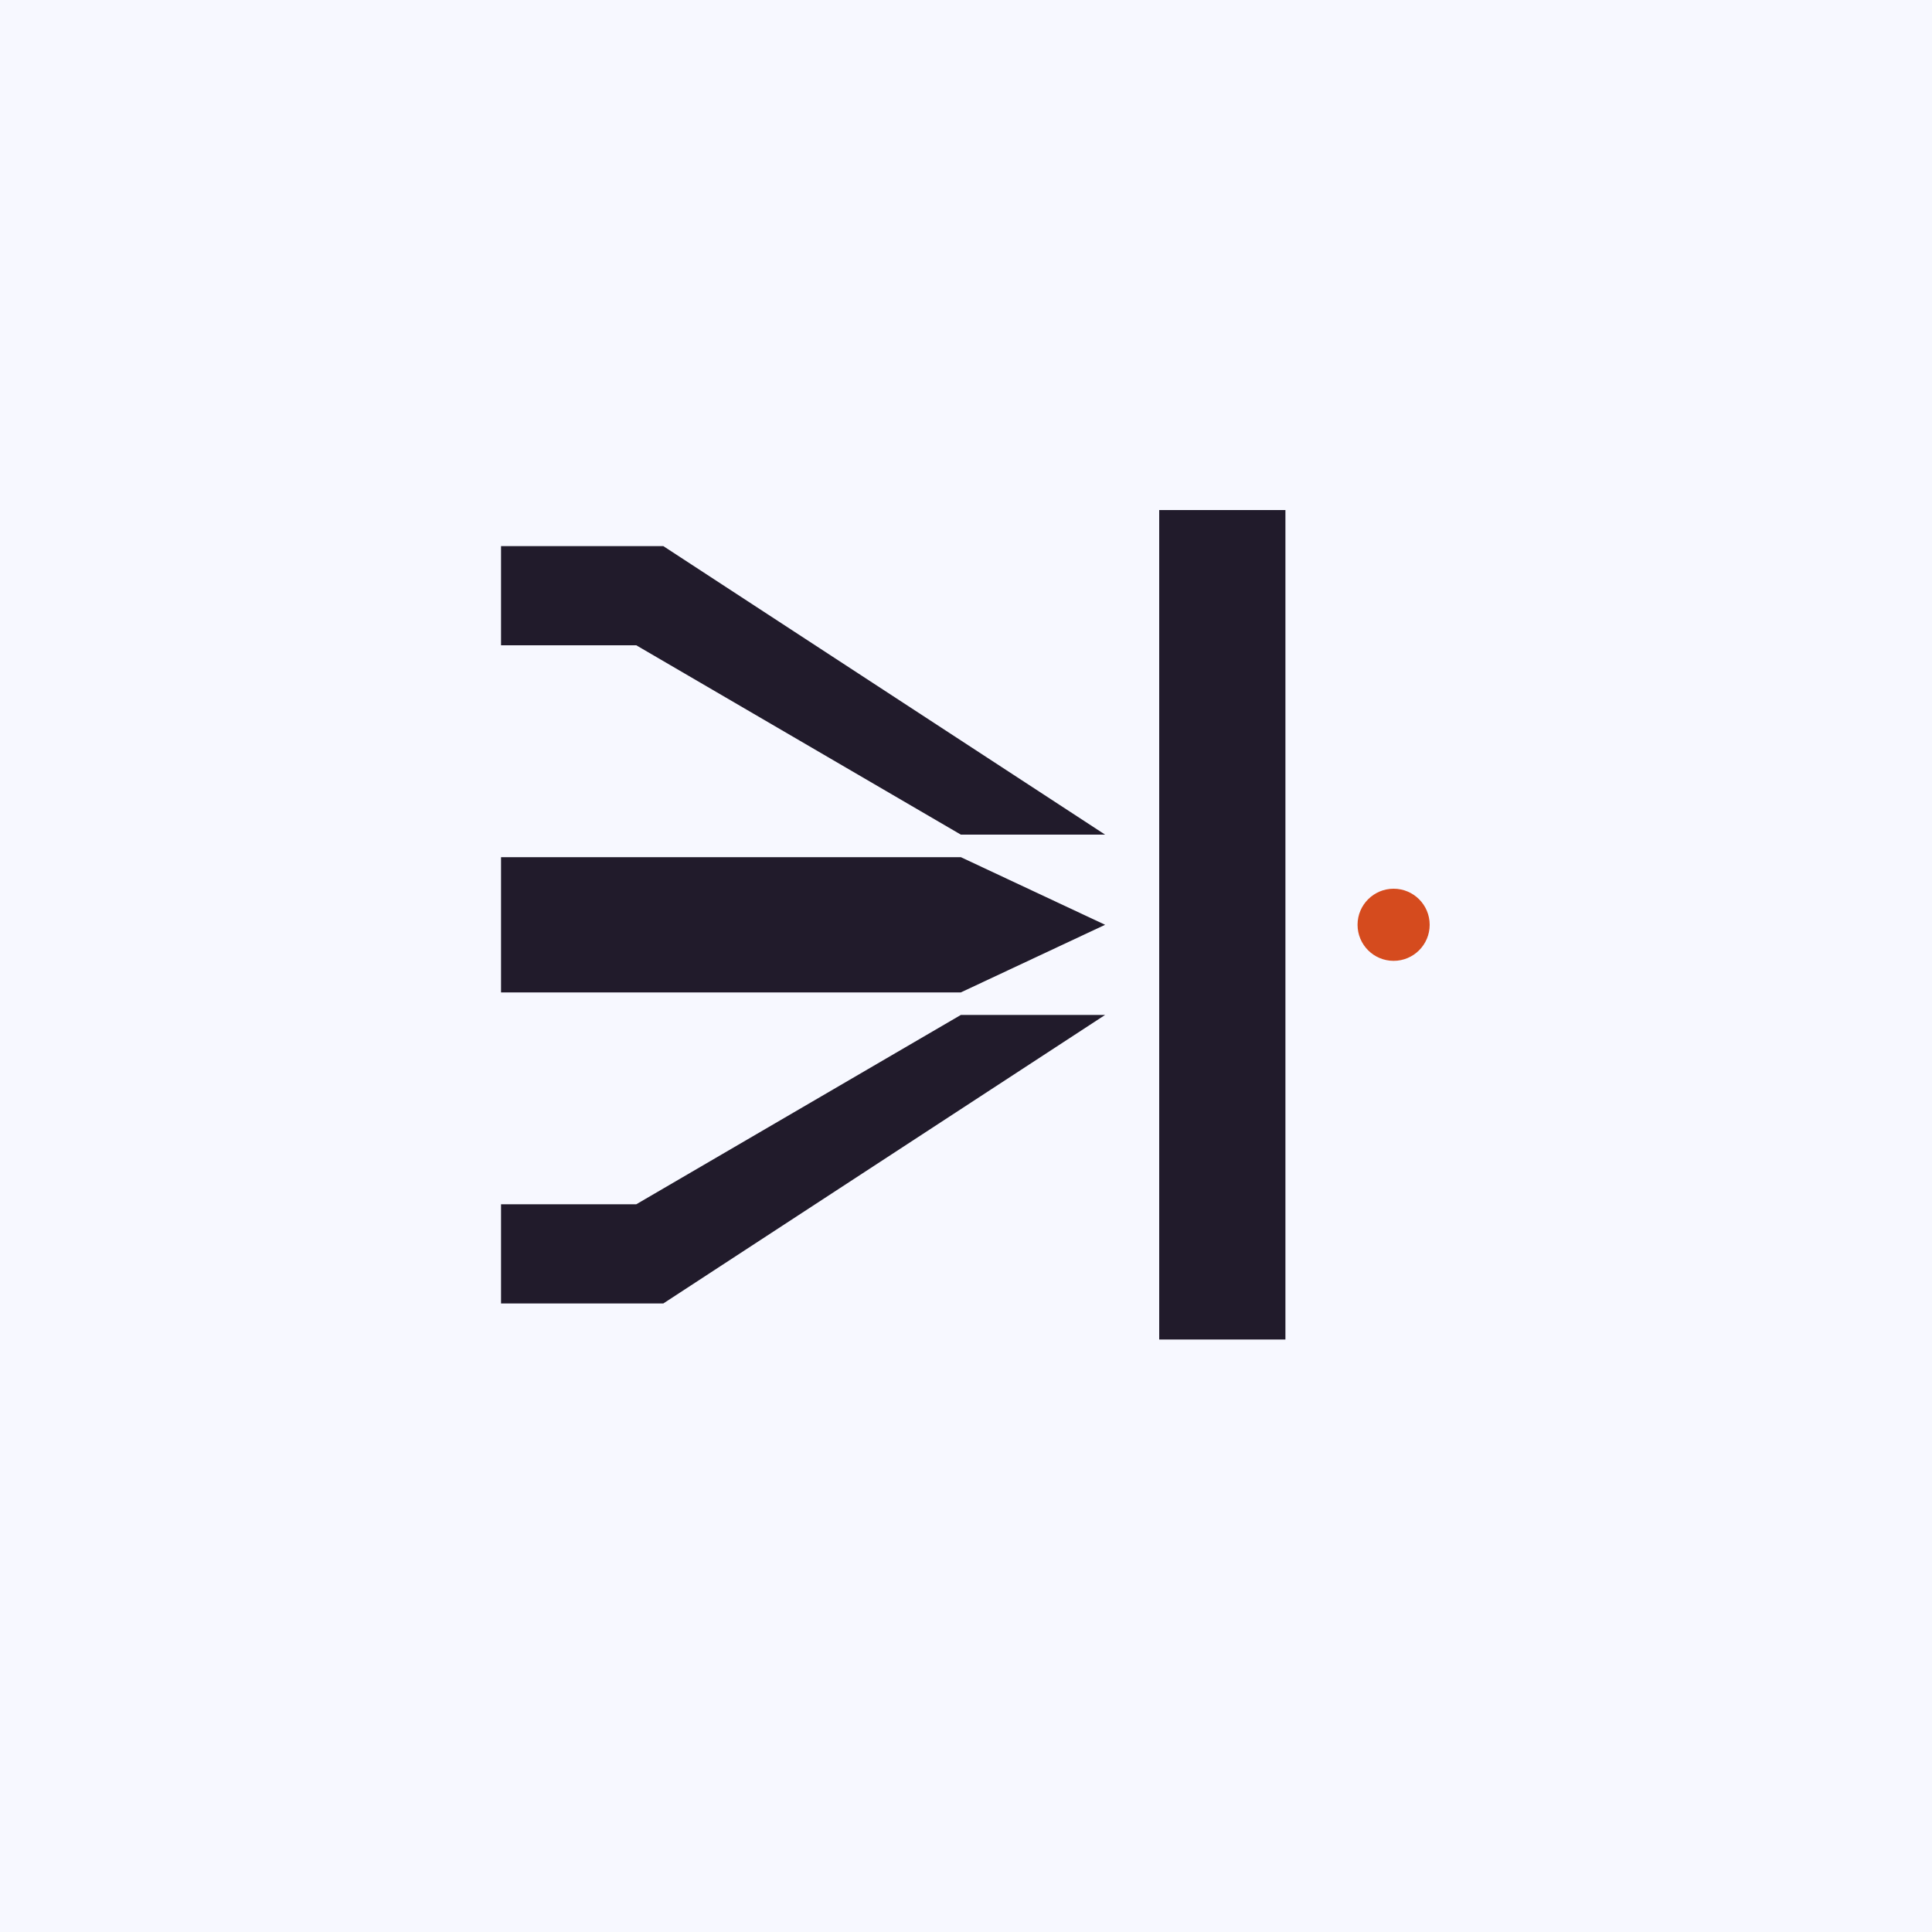
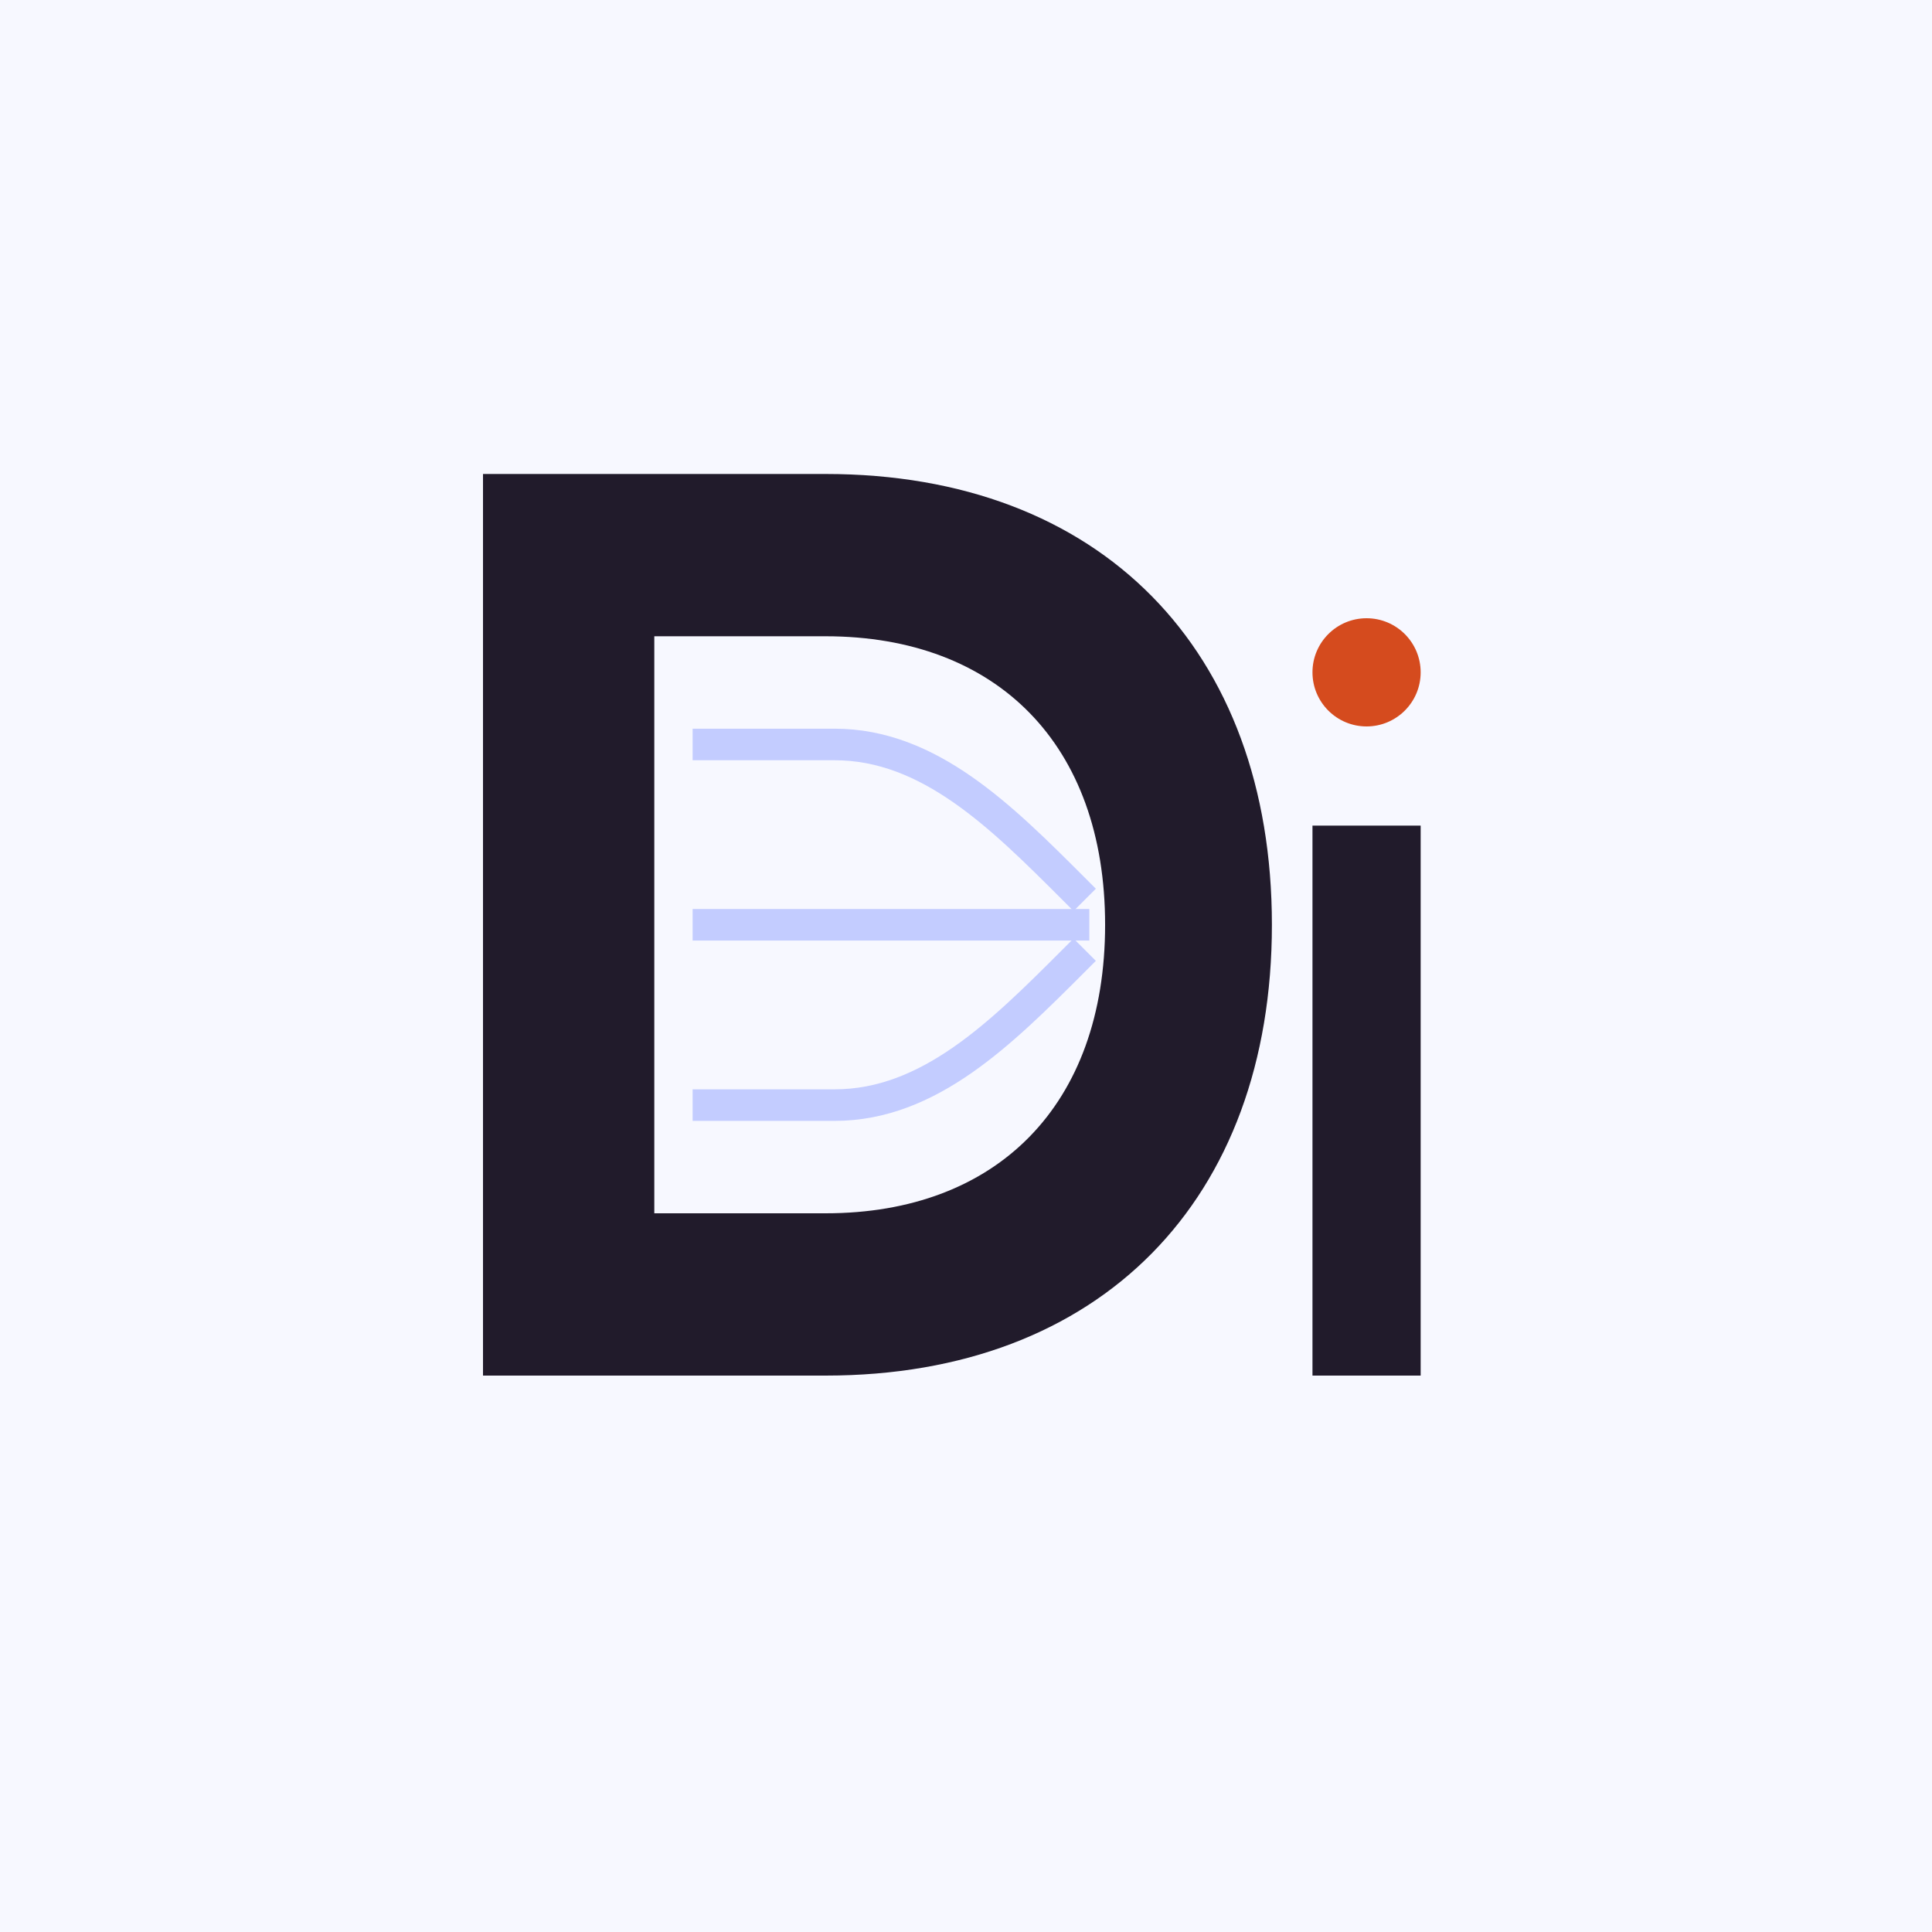
<svg xmlns="http://www.w3.org/2000/svg" width="1200" height="1200" viewBox="0 0 1200 1200" role="img">
  <rect width="1200" height="1200" fill="#F7F8FF" />
  <g transform="translate(244 216) scale(2.8)">
-     <path fill="#211B2B" d="M24 44H60L158 108H126L54 66H24Z M24 113H126L158 128L126 143H24Z M24 212H60L158 148H126L54 190H24Z M170 36H198V220H170Z" />
-     <circle fill="#D54B1E" cx="222" cy="128" r="8" />
+     <path fill="#211B2B" fill-rule="evenodd" d="M20 28H96C157 28 195 67 195 128C195 189 157 228 96 228H20ZM58 64V192H96C134 192 158 168 158 128C158 88 134 64 96 64Z M204 106H228V228H204Z" />
+     <g fill="none" stroke="#C3CCFF" stroke-width="7" stroke-linecap="square" stroke-linejoin="miter">
+       <path d="M70 88H98C119 88 135 104 151 120" />
+       <path d="M70 128H151" />
+       <path d="M70 168H98C119 168 135 152 151 136" />
+     </g>
+     <circle fill="#D54B1E" cx="216" cy="72" r="12" />
  </g>
</svg>
